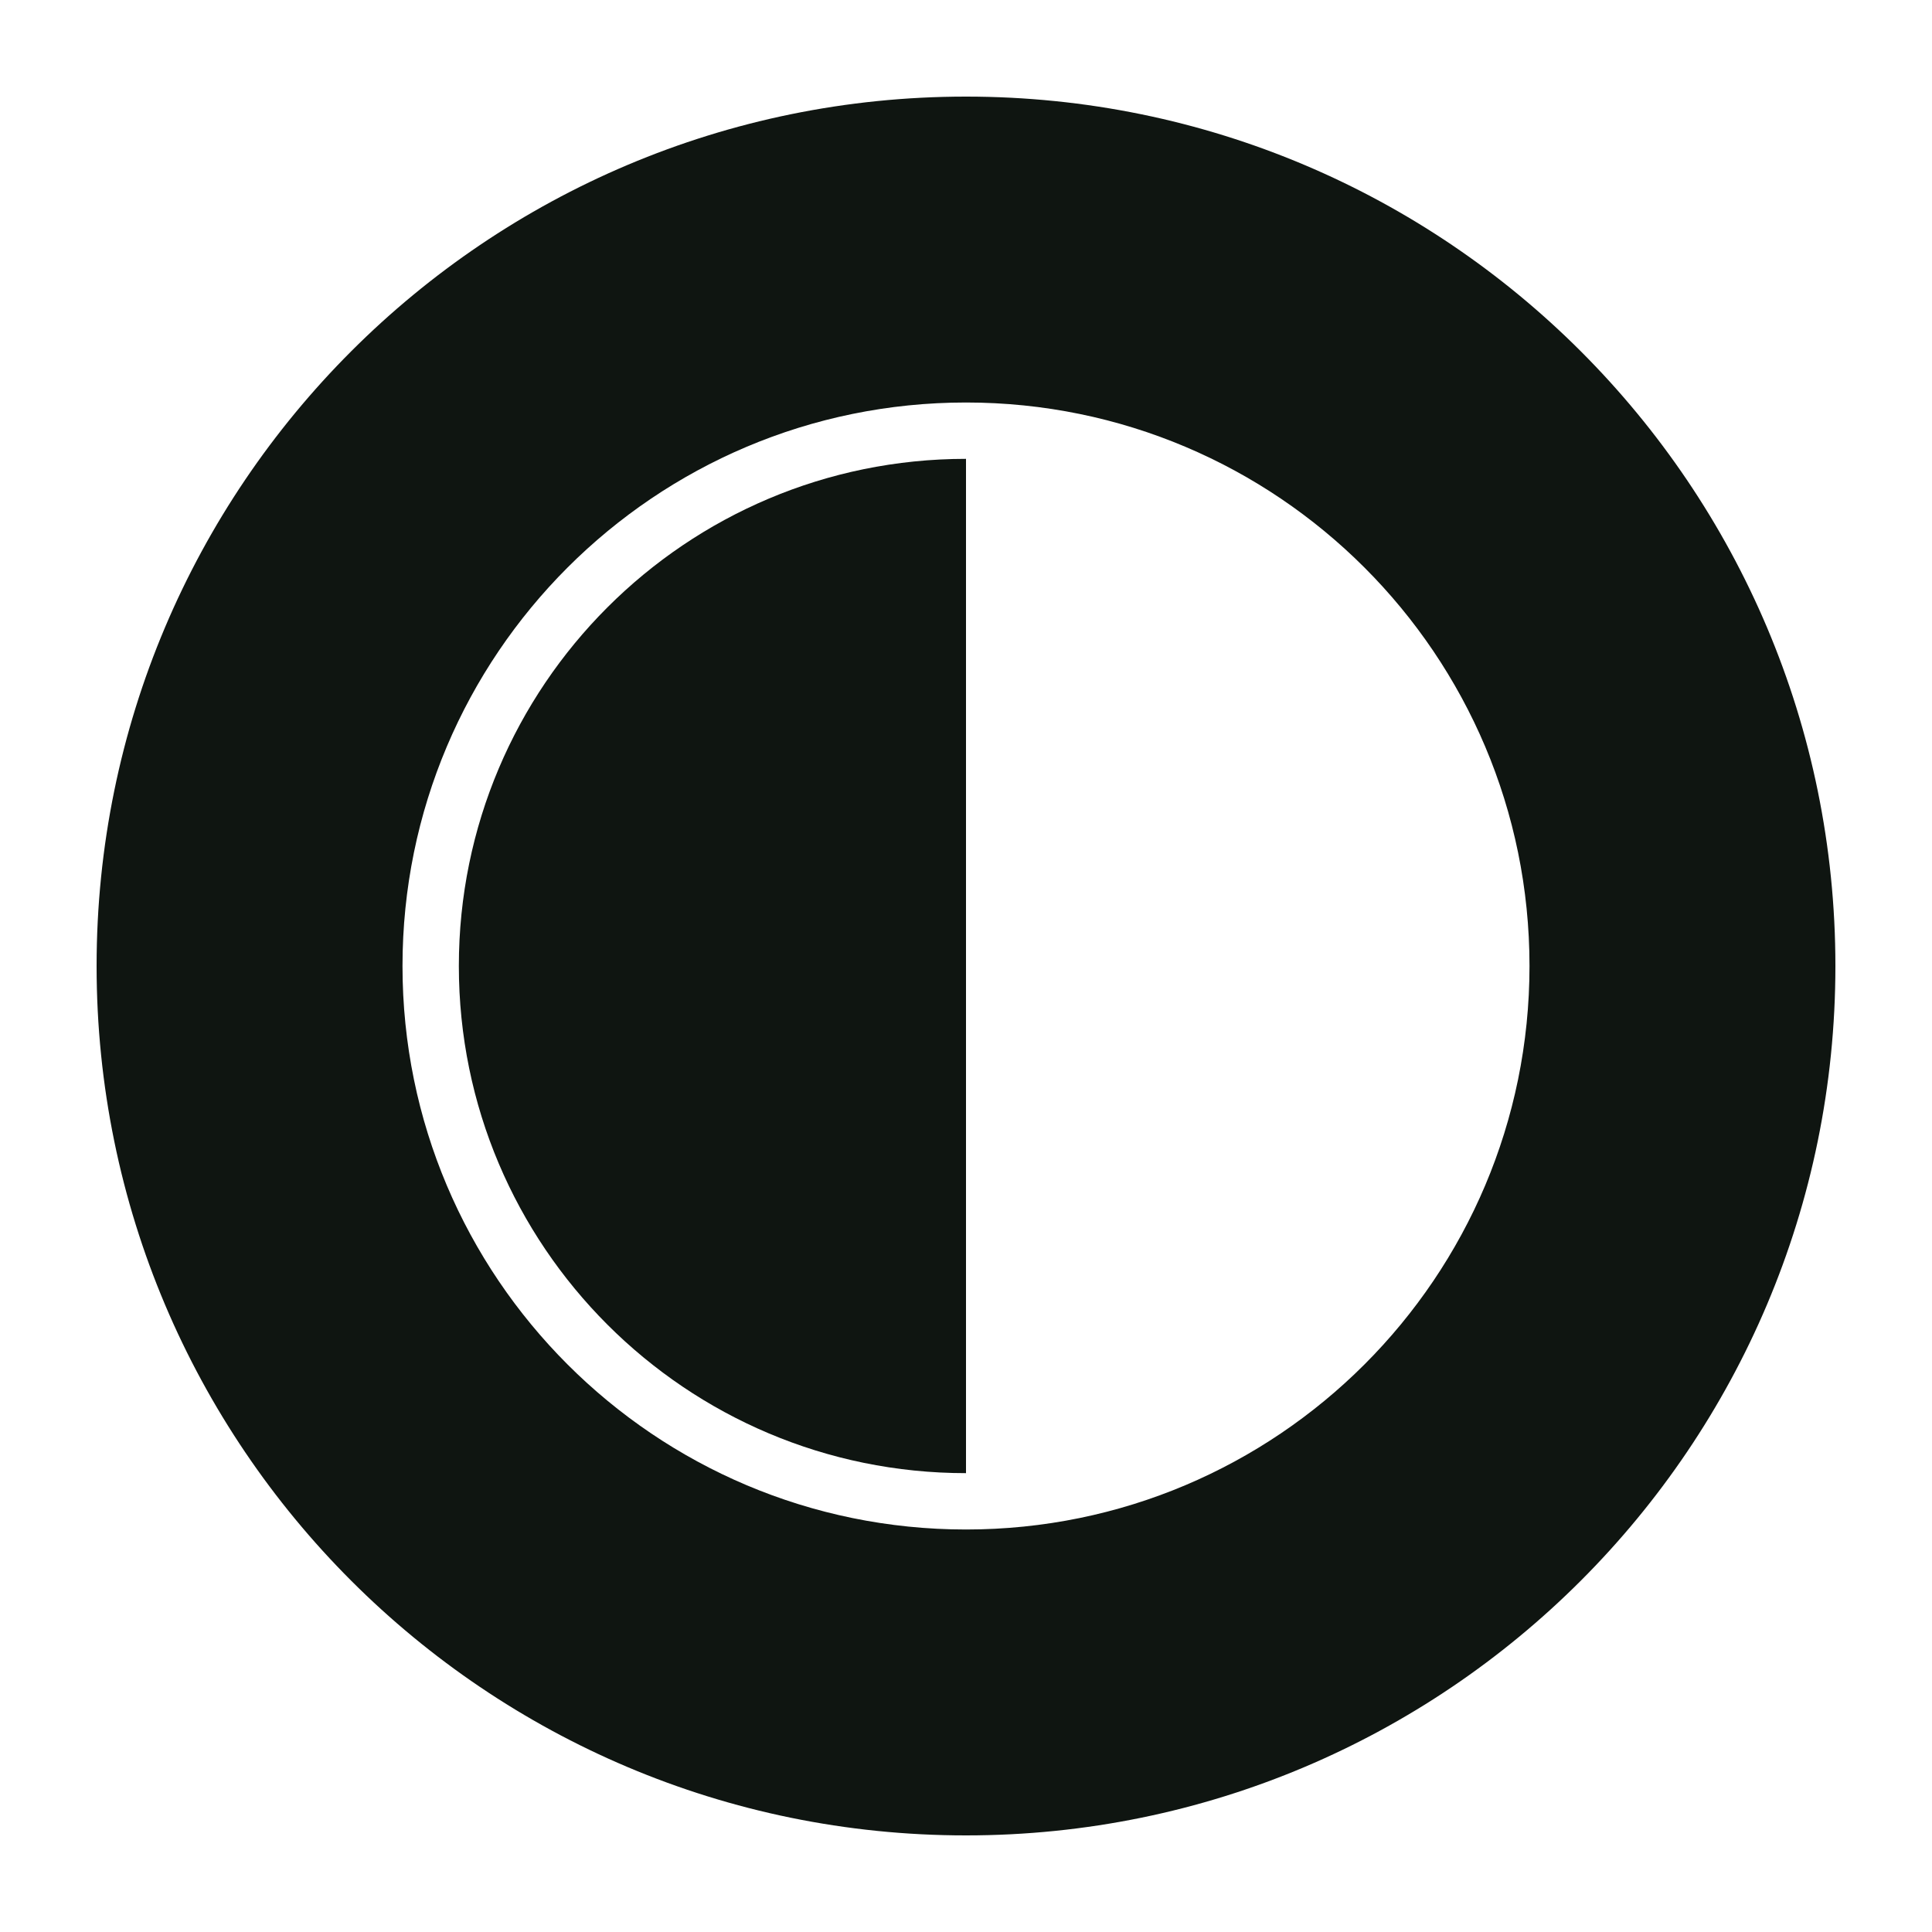
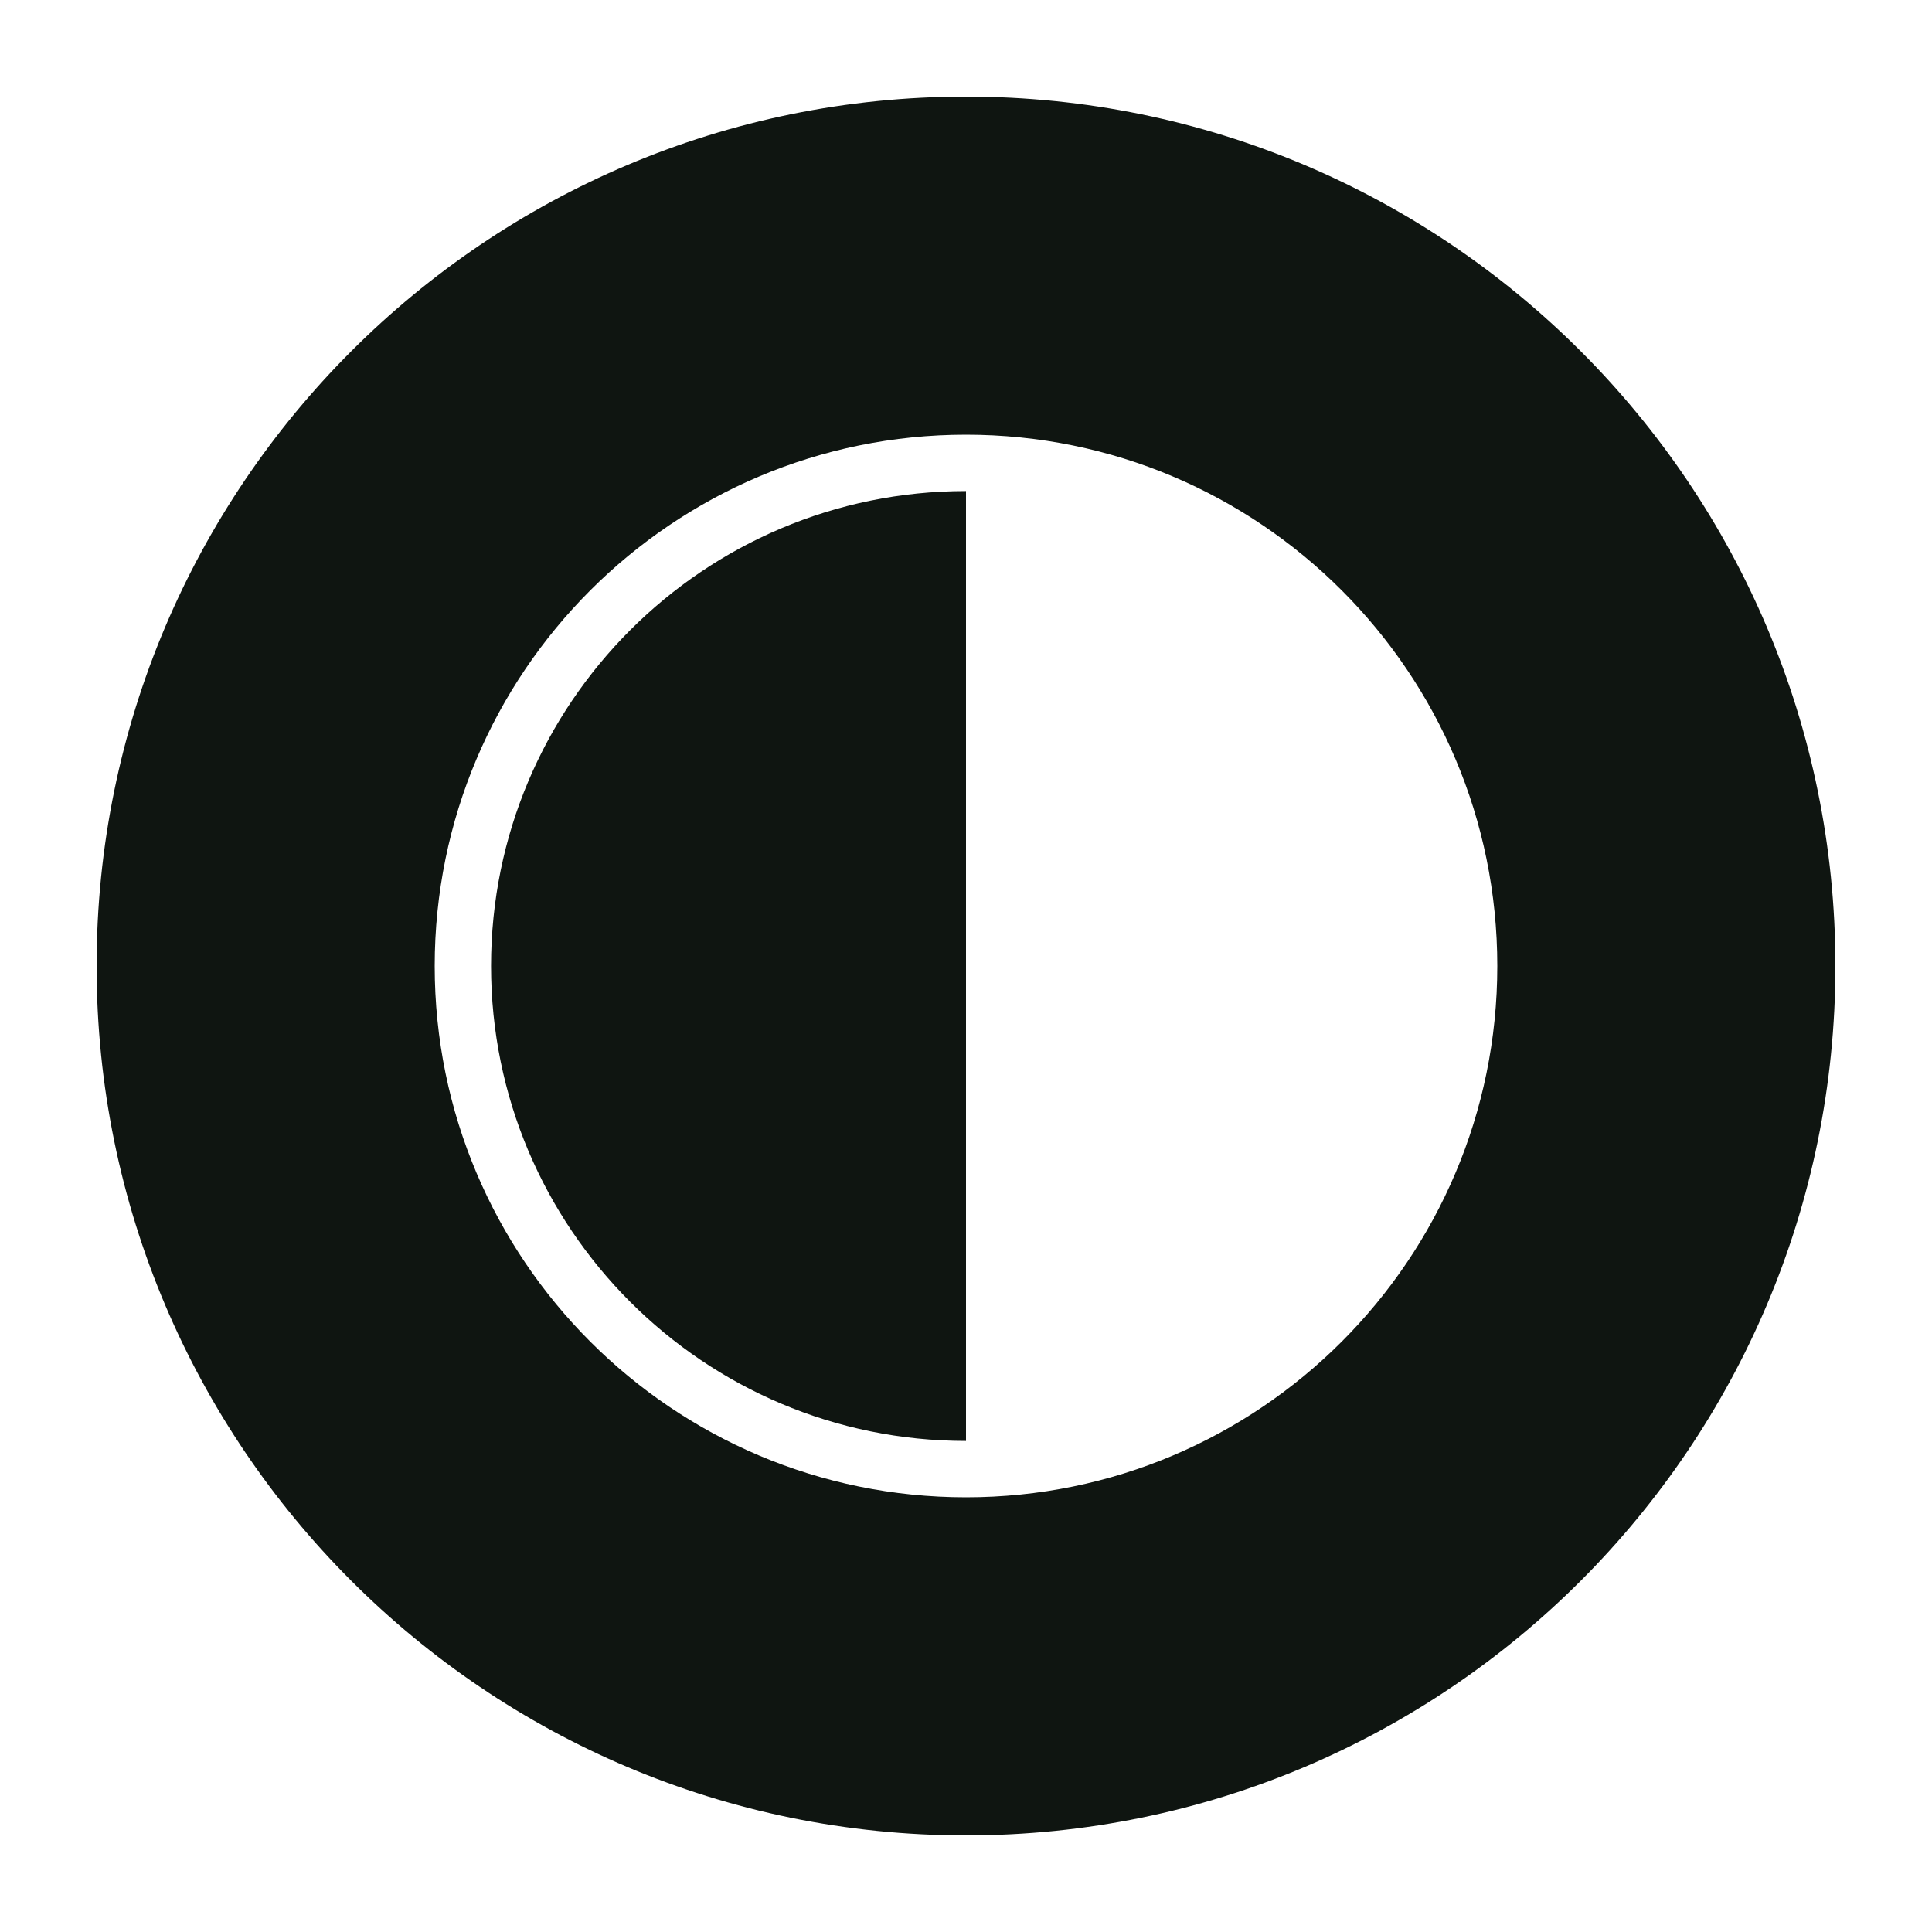
<svg xmlns="http://www.w3.org/2000/svg" viewBox="0 0 120 120" width="120" height="120" role="img" aria-label="HALF SOUR mark">
  <g fill="#0F1511">
-     <path d="M114 60 A54 54 0 0 1 60 114 A54 54 0 0 1 6 60 L25 60 A35 35 0 0 0 60 95 A35 35 0 0 0 95 60 Z" />
-     <path d="M6 60 A54 54 0 0 1 60 6 A54 54 0 0 1 114 60 L95 60 A35 35 0 0 0 60 25 A35 35 0 0 0 25 60 Z" />
-     <path d="M60 28.5 A31.5 31.5 0 0 0 28.5 60 A31.5 31.5 0 0 0 60 91.5 Z" />
+     <path d="M114 60 A54 54 0 0 1 60 114 A54 54 0 0 1 6 60 L27 60 A33 33 0 0 0 60 93 A33 33 0 0 0 93 60 Z" />
+     <path d="M6 60 A54 54 0 0 1 60 6 A54 54 0 0 1 114 60 L93 60 A33 33 0 0 0 60 27 A33 33 0 0 0 27 60 Z" />
+     <path d="M60 30.5 A29.5 29.5 0 0 0 30.5 60 A29.5 29.5 0 0 0 60 89.5 Z" />
  </g>
</svg>
